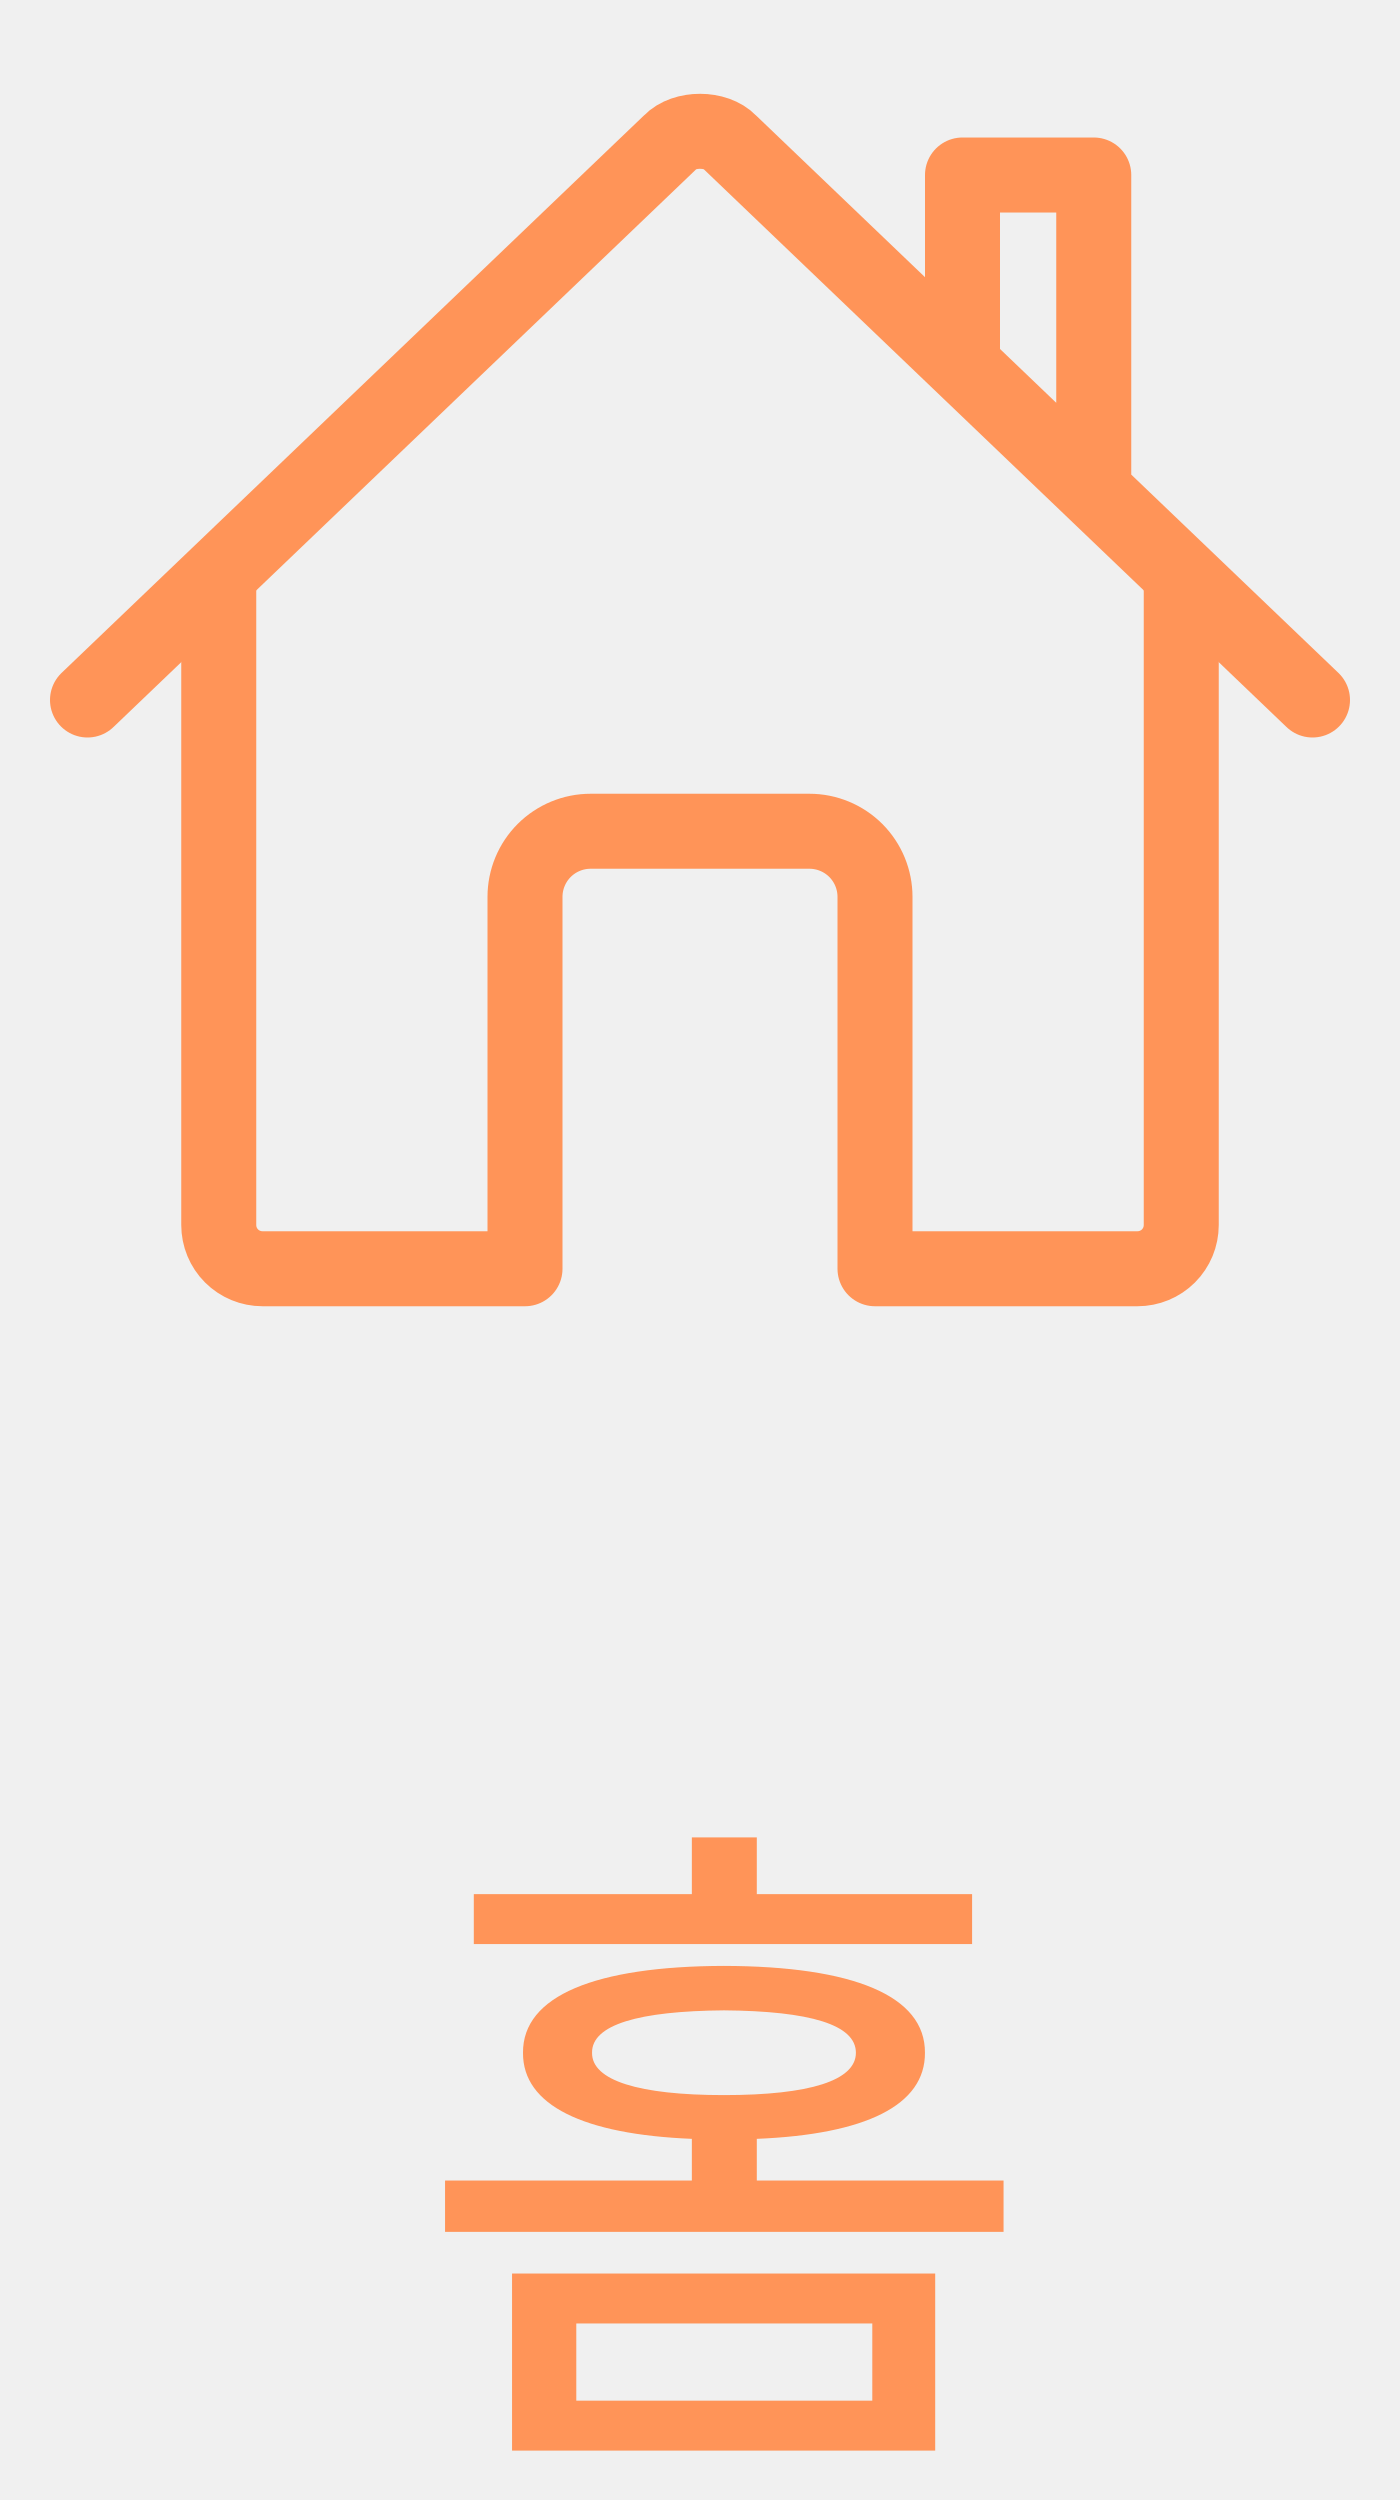
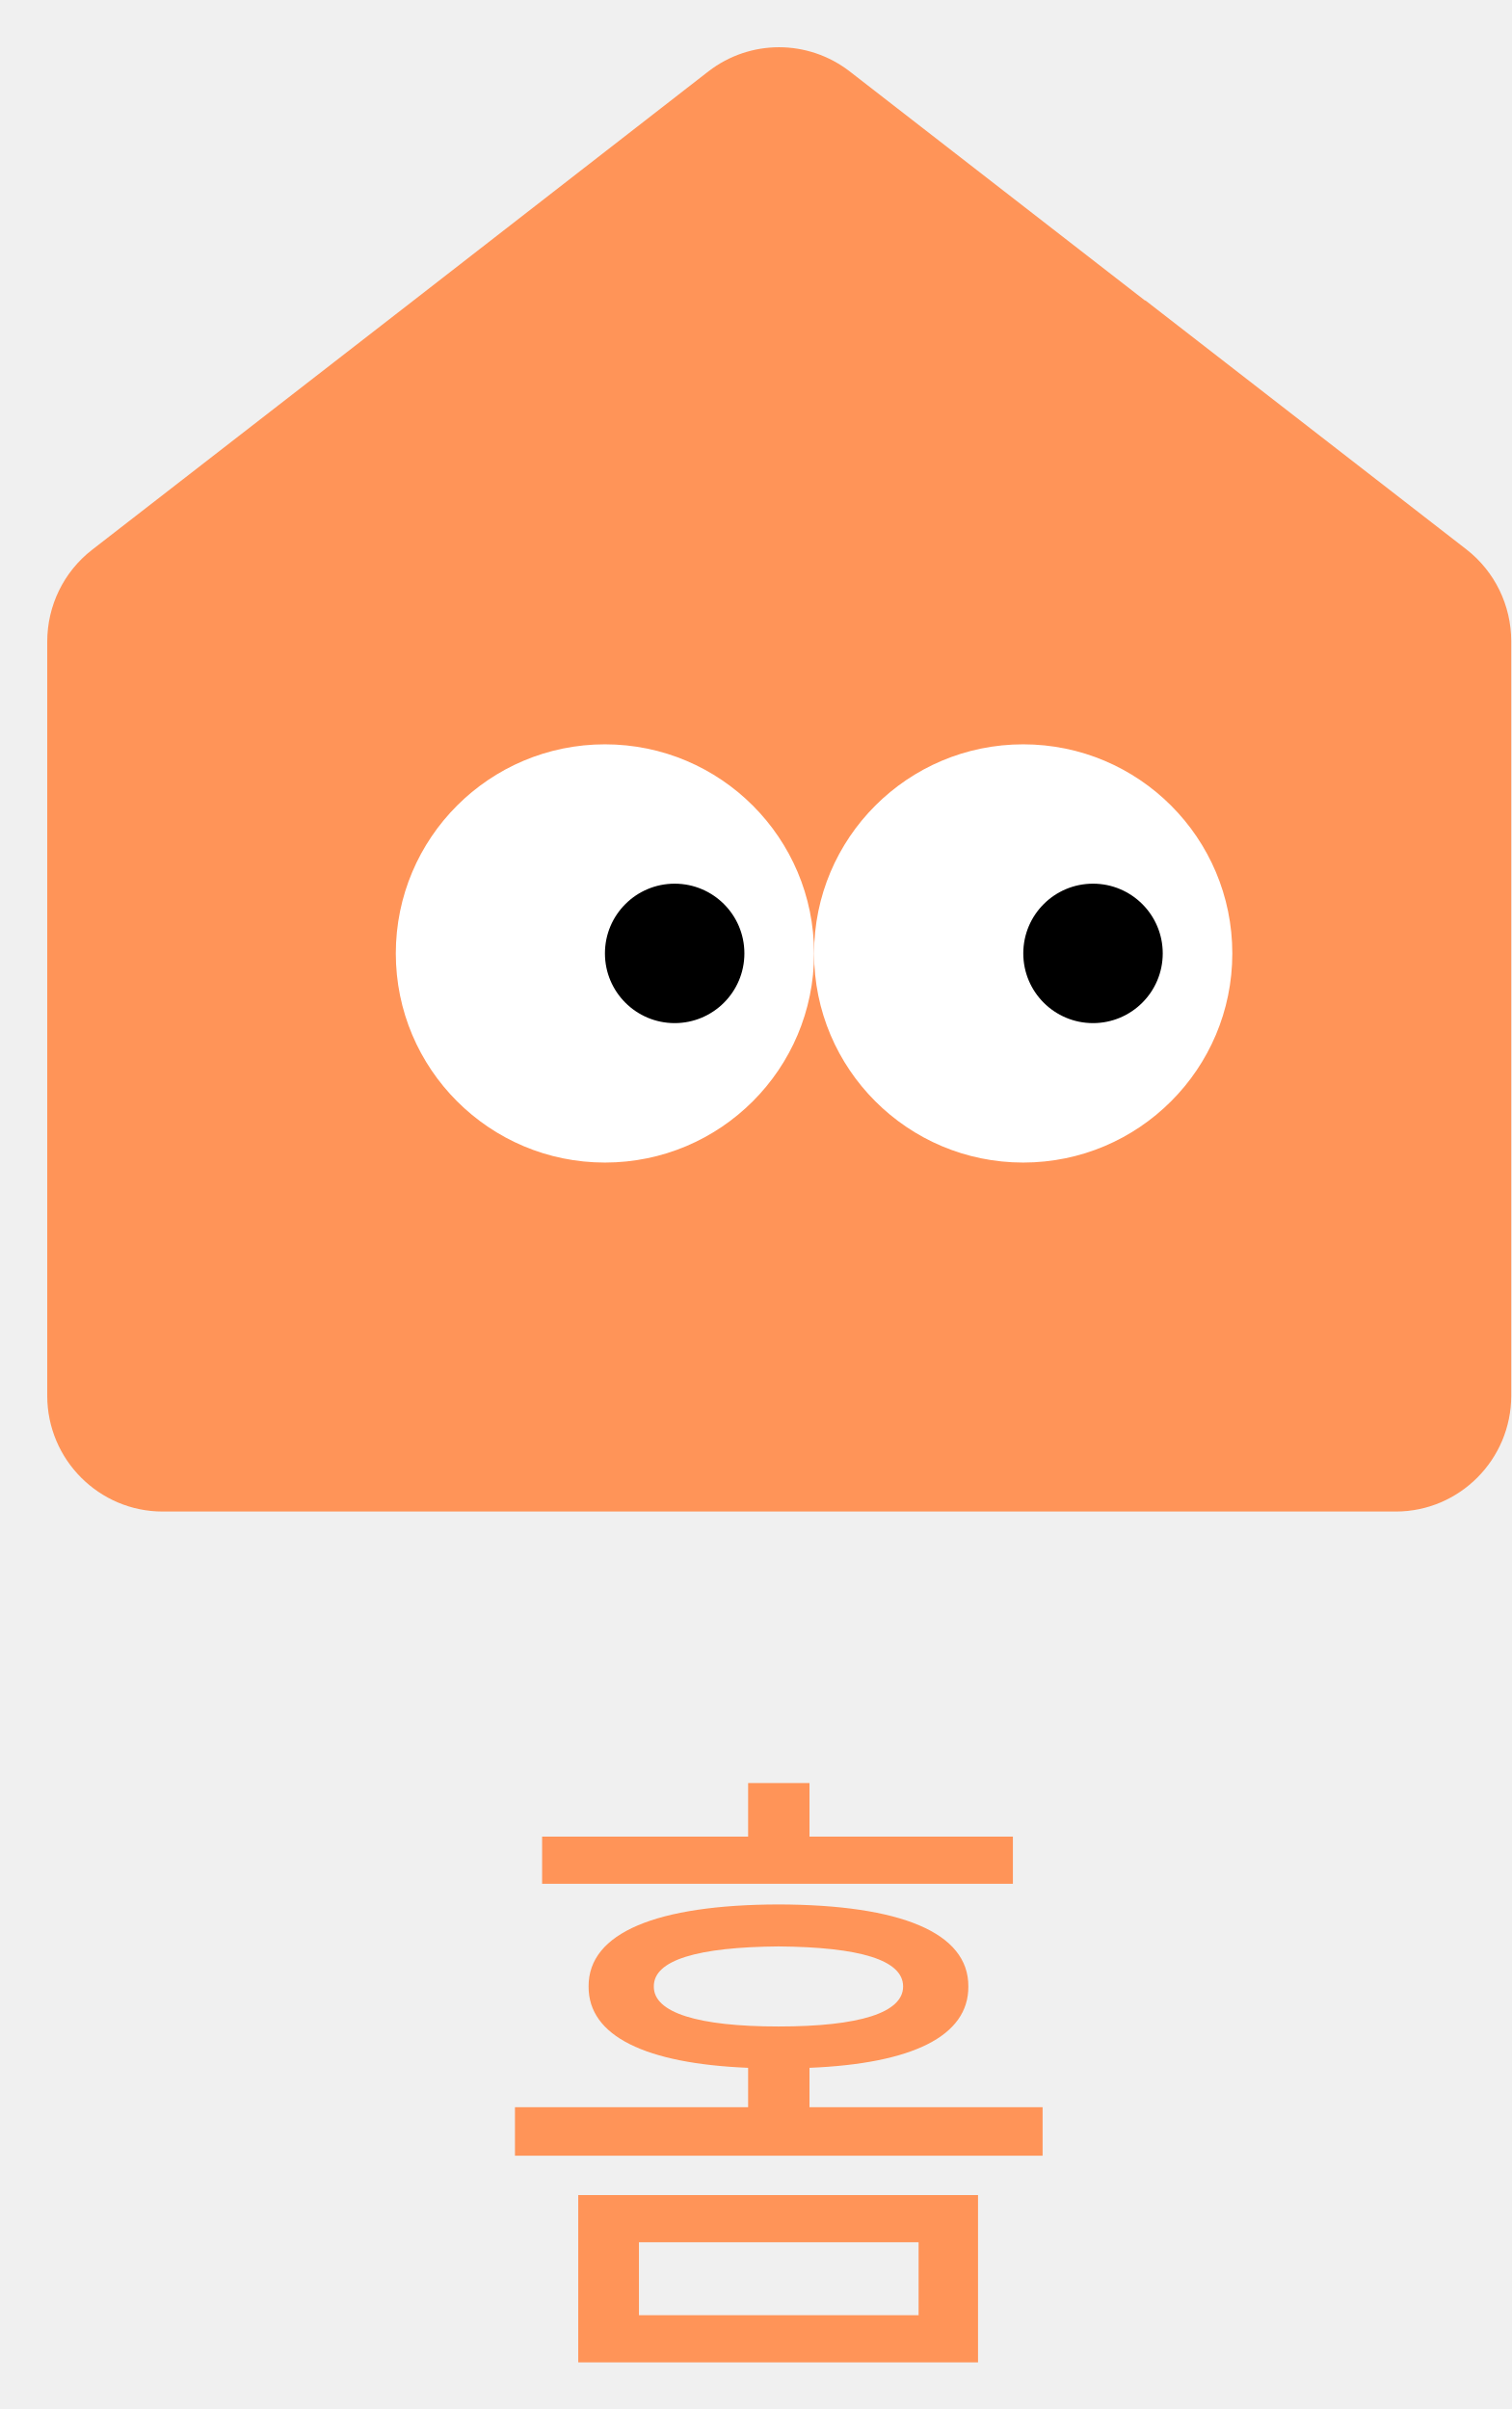
- <svg xmlns="http://www.w3.org/2000/svg" width="28" height="50" viewBox="0 0 28 50" fill="none">
-   <path d="M18.704 45.471H10.241V49.012H18.704V45.471ZM8.901 44.637H20.071V43.611H15.136V42.777C17.31 42.688 18.506 42.107 18.499 41.055C18.506 39.913 17.064 39.325 14.479 39.318C11.909 39.325 10.453 39.913 10.46 41.055C10.453 42.107 11.67 42.688 13.837 42.777V43.611H8.901V44.637ZM9.476 38.881H19.442V37.883H15.136V36.748H13.837V37.883H9.476V38.881ZM11.526 48.014V46.469H17.446V48.014H11.526ZM11.841 41.055C11.834 40.494 12.771 40.221 14.479 40.207C16.202 40.221 17.118 40.494 17.118 41.055C17.118 41.608 16.202 41.902 14.479 41.902C12.771 41.902 11.834 41.608 11.841 41.055Z" fill="#FF9458" />
-   <path d="M4.375 11.594V24.5C4.375 24.732 4.467 24.955 4.631 25.119C4.795 25.283 5.018 25.375 5.25 25.375H10.5V17.938C10.5 17.589 10.638 17.256 10.884 17.009C11.131 16.763 11.464 16.625 11.812 16.625H16.188C16.536 16.625 16.869 16.763 17.116 17.009C17.362 17.256 17.5 17.589 17.5 17.938V25.375H22.75C22.982 25.375 23.205 25.283 23.369 25.119C23.533 24.955 23.625 24.732 23.625 24.5V11.594" stroke="#FF9458" stroke-width="1.5" stroke-linecap="round" stroke-linejoin="round" />
-   <path d="M26.25 14L14.595 2.844C14.322 2.555 13.683 2.552 13.405 2.844L1.75 14M21.875 9.789V3.5H19.25V7.273" stroke="#FF9458" stroke-width="1.5" stroke-linecap="round" stroke-linejoin="round" />
+ <svg xmlns="http://www.w3.org/2000/svg" width="32" height="51" viewBox="0 0 32 51" fill="none">
+   <path d="M24.243 6.366L17.985 1.51C17.102 0.83 15.88 0.83 14.998 1.51L8.748 6.366L1.945 11.643C1.348 12.108 1 12.824 1 13.584V29.549C1 30.9 2.097 32 3.443 32H29.548C30.894 32 31.991 30.9 31.991 29.549V13.575C31.991 12.815 31.643 12.1 31.046 11.634L24.243 6.357V6.366Z" fill="#FF9458" />
+   <circle cx="12.806" cy="20.185" r="4.427" fill="white" />
+   <circle cx="21.66" cy="20.185" r="4.427" fill="white" />
+   <circle cx="14.282" cy="20.184" r="1.476" fill="black" />
+   <circle cx="23.138" cy="20.184" r="1.476" fill="black" />
+   <path d="M20.704 46.471H12.241V50.012H20.704V46.471ZM10.901 45.637H22.071V44.611H17.136V43.777C19.31 43.688 20.506 43.107 20.499 42.055C20.506 40.913 19.064 40.325 16.48 40.318C13.909 40.325 12.453 40.913 12.46 42.055C12.453 43.107 13.67 43.688 15.837 43.777V44.611H10.901V45.637ZM11.476 39.881H21.442V38.883H17.136V37.748H15.837V38.883H11.476V39.881ZM13.526 49.014V47.469H19.446V49.014H13.526ZM13.841 42.055C13.834 41.494 14.771 41.221 16.48 41.207C18.202 41.221 19.118 41.494 19.118 42.055C19.118 42.608 18.202 42.902 16.48 42.902C14.771 42.902 13.834 42.608 13.841 42.055Z" fill="#FF9458" />
</svg>
